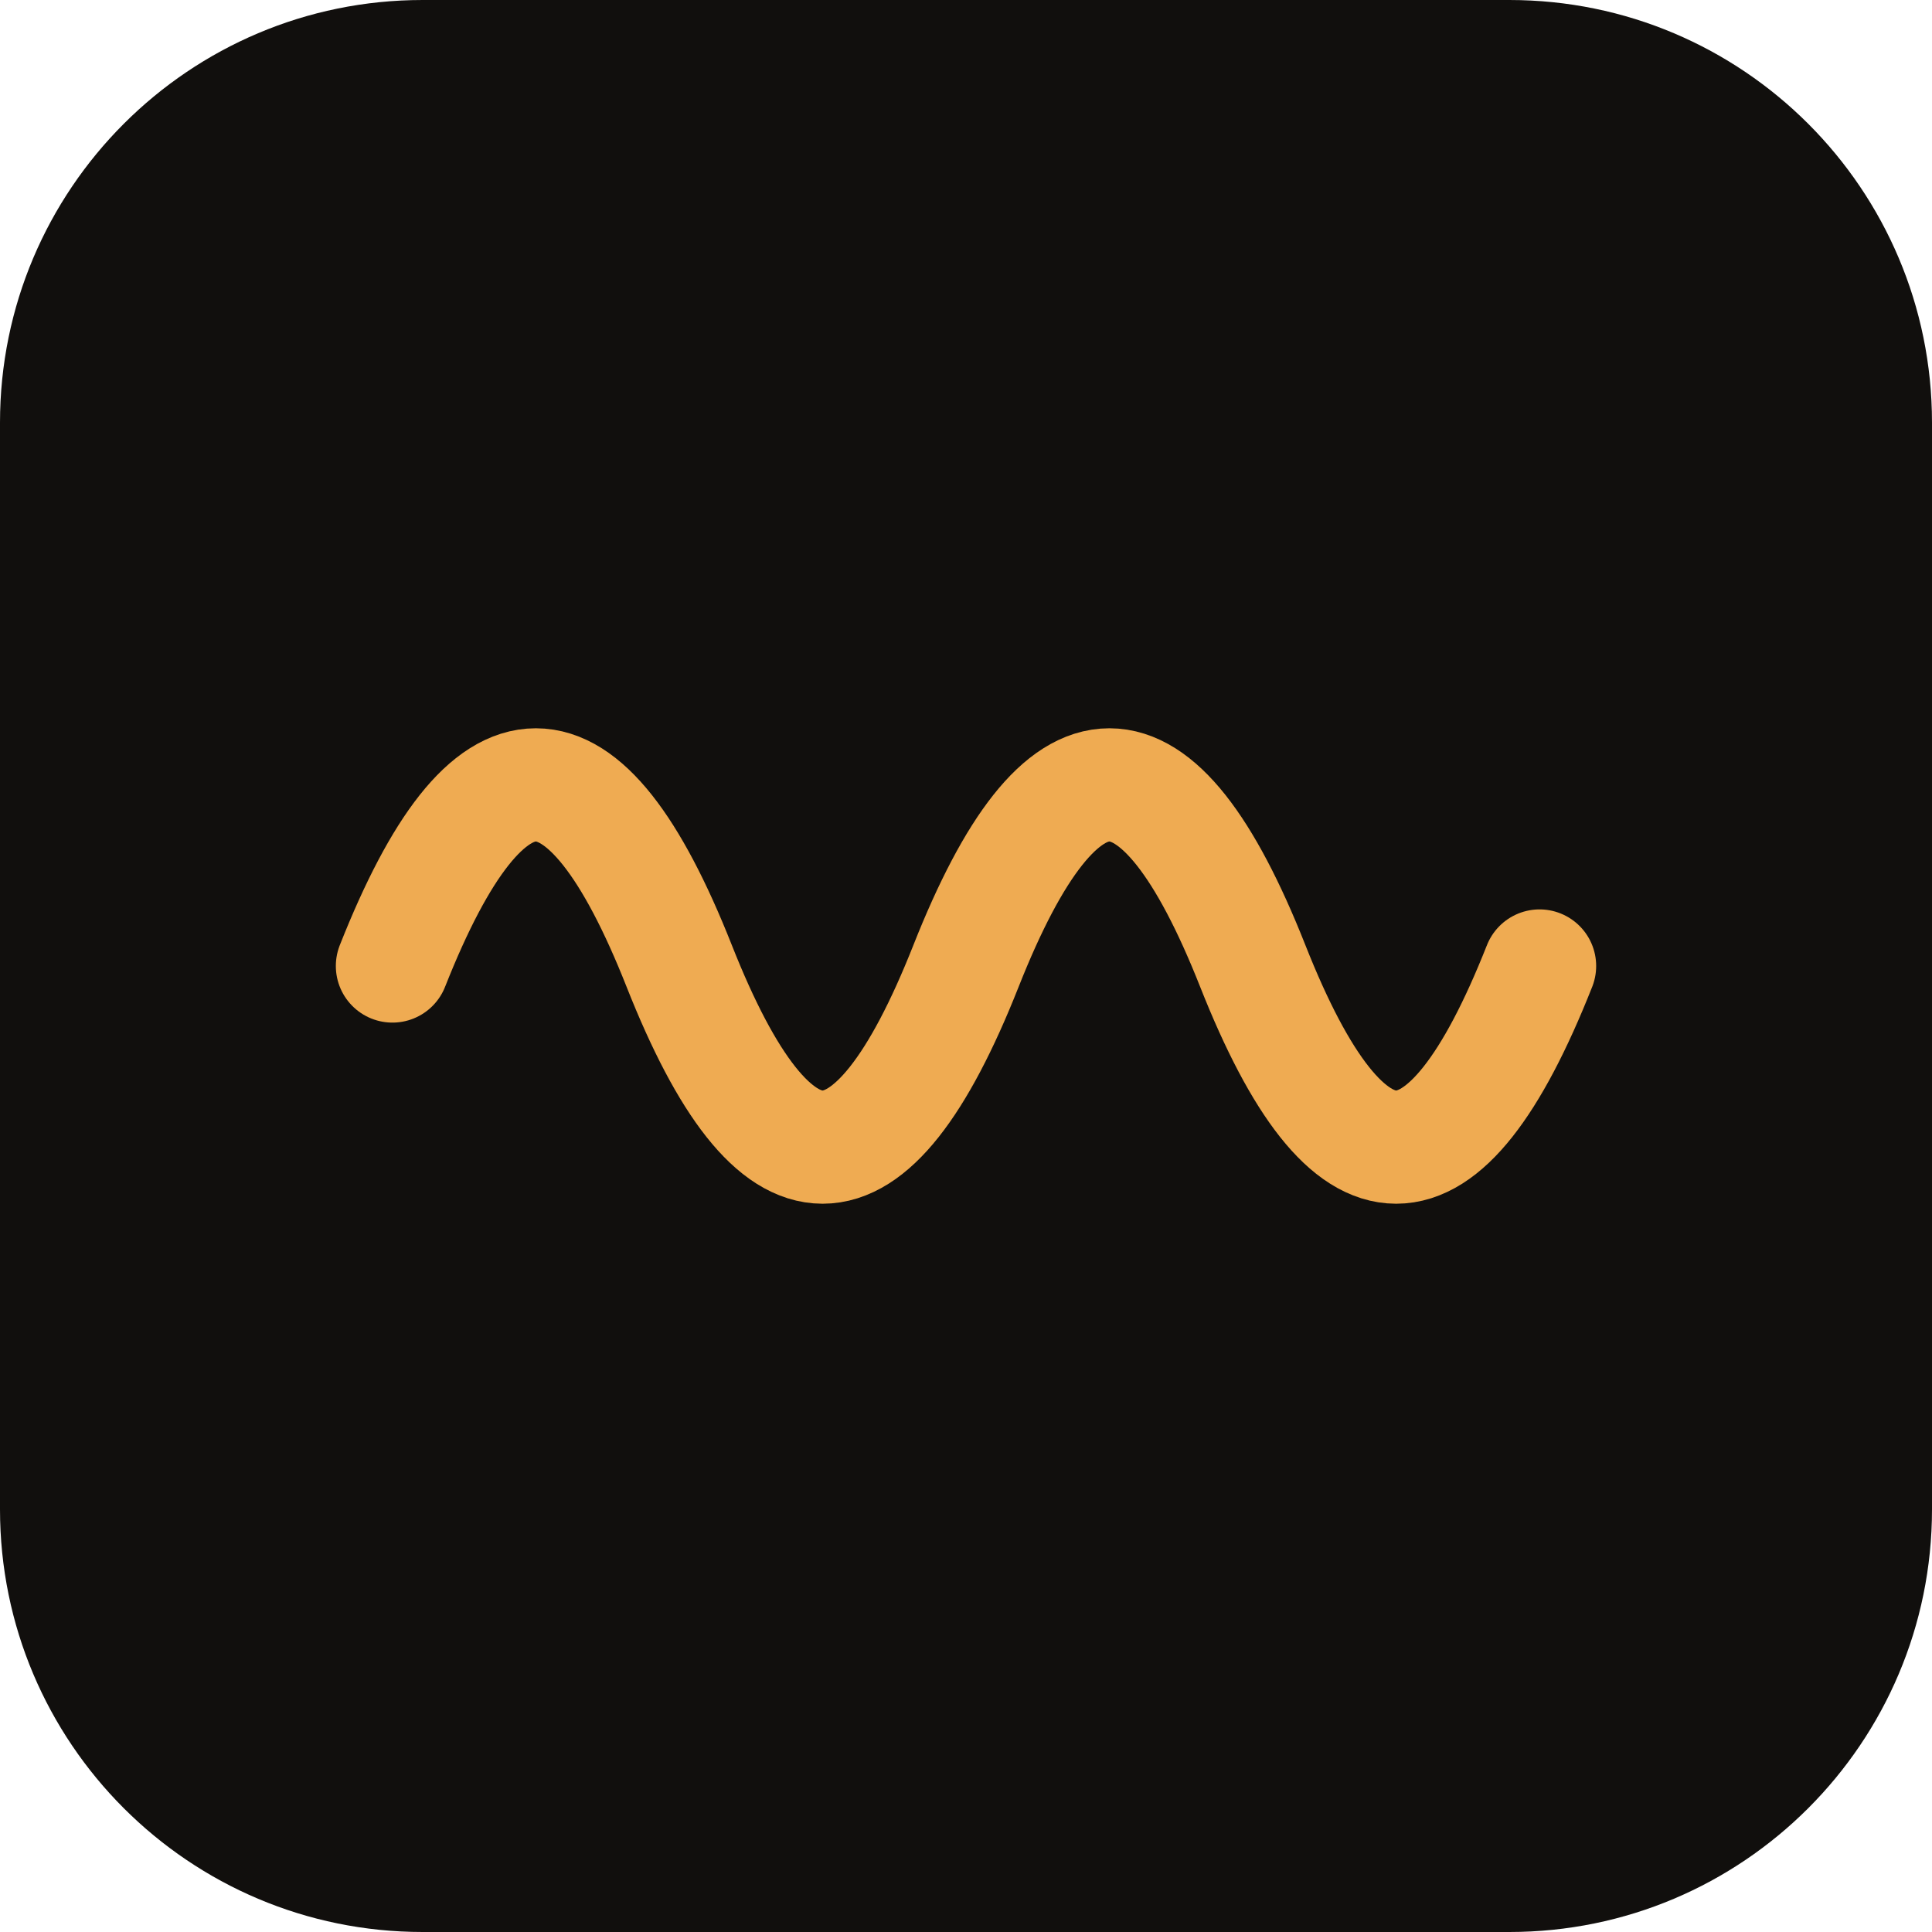
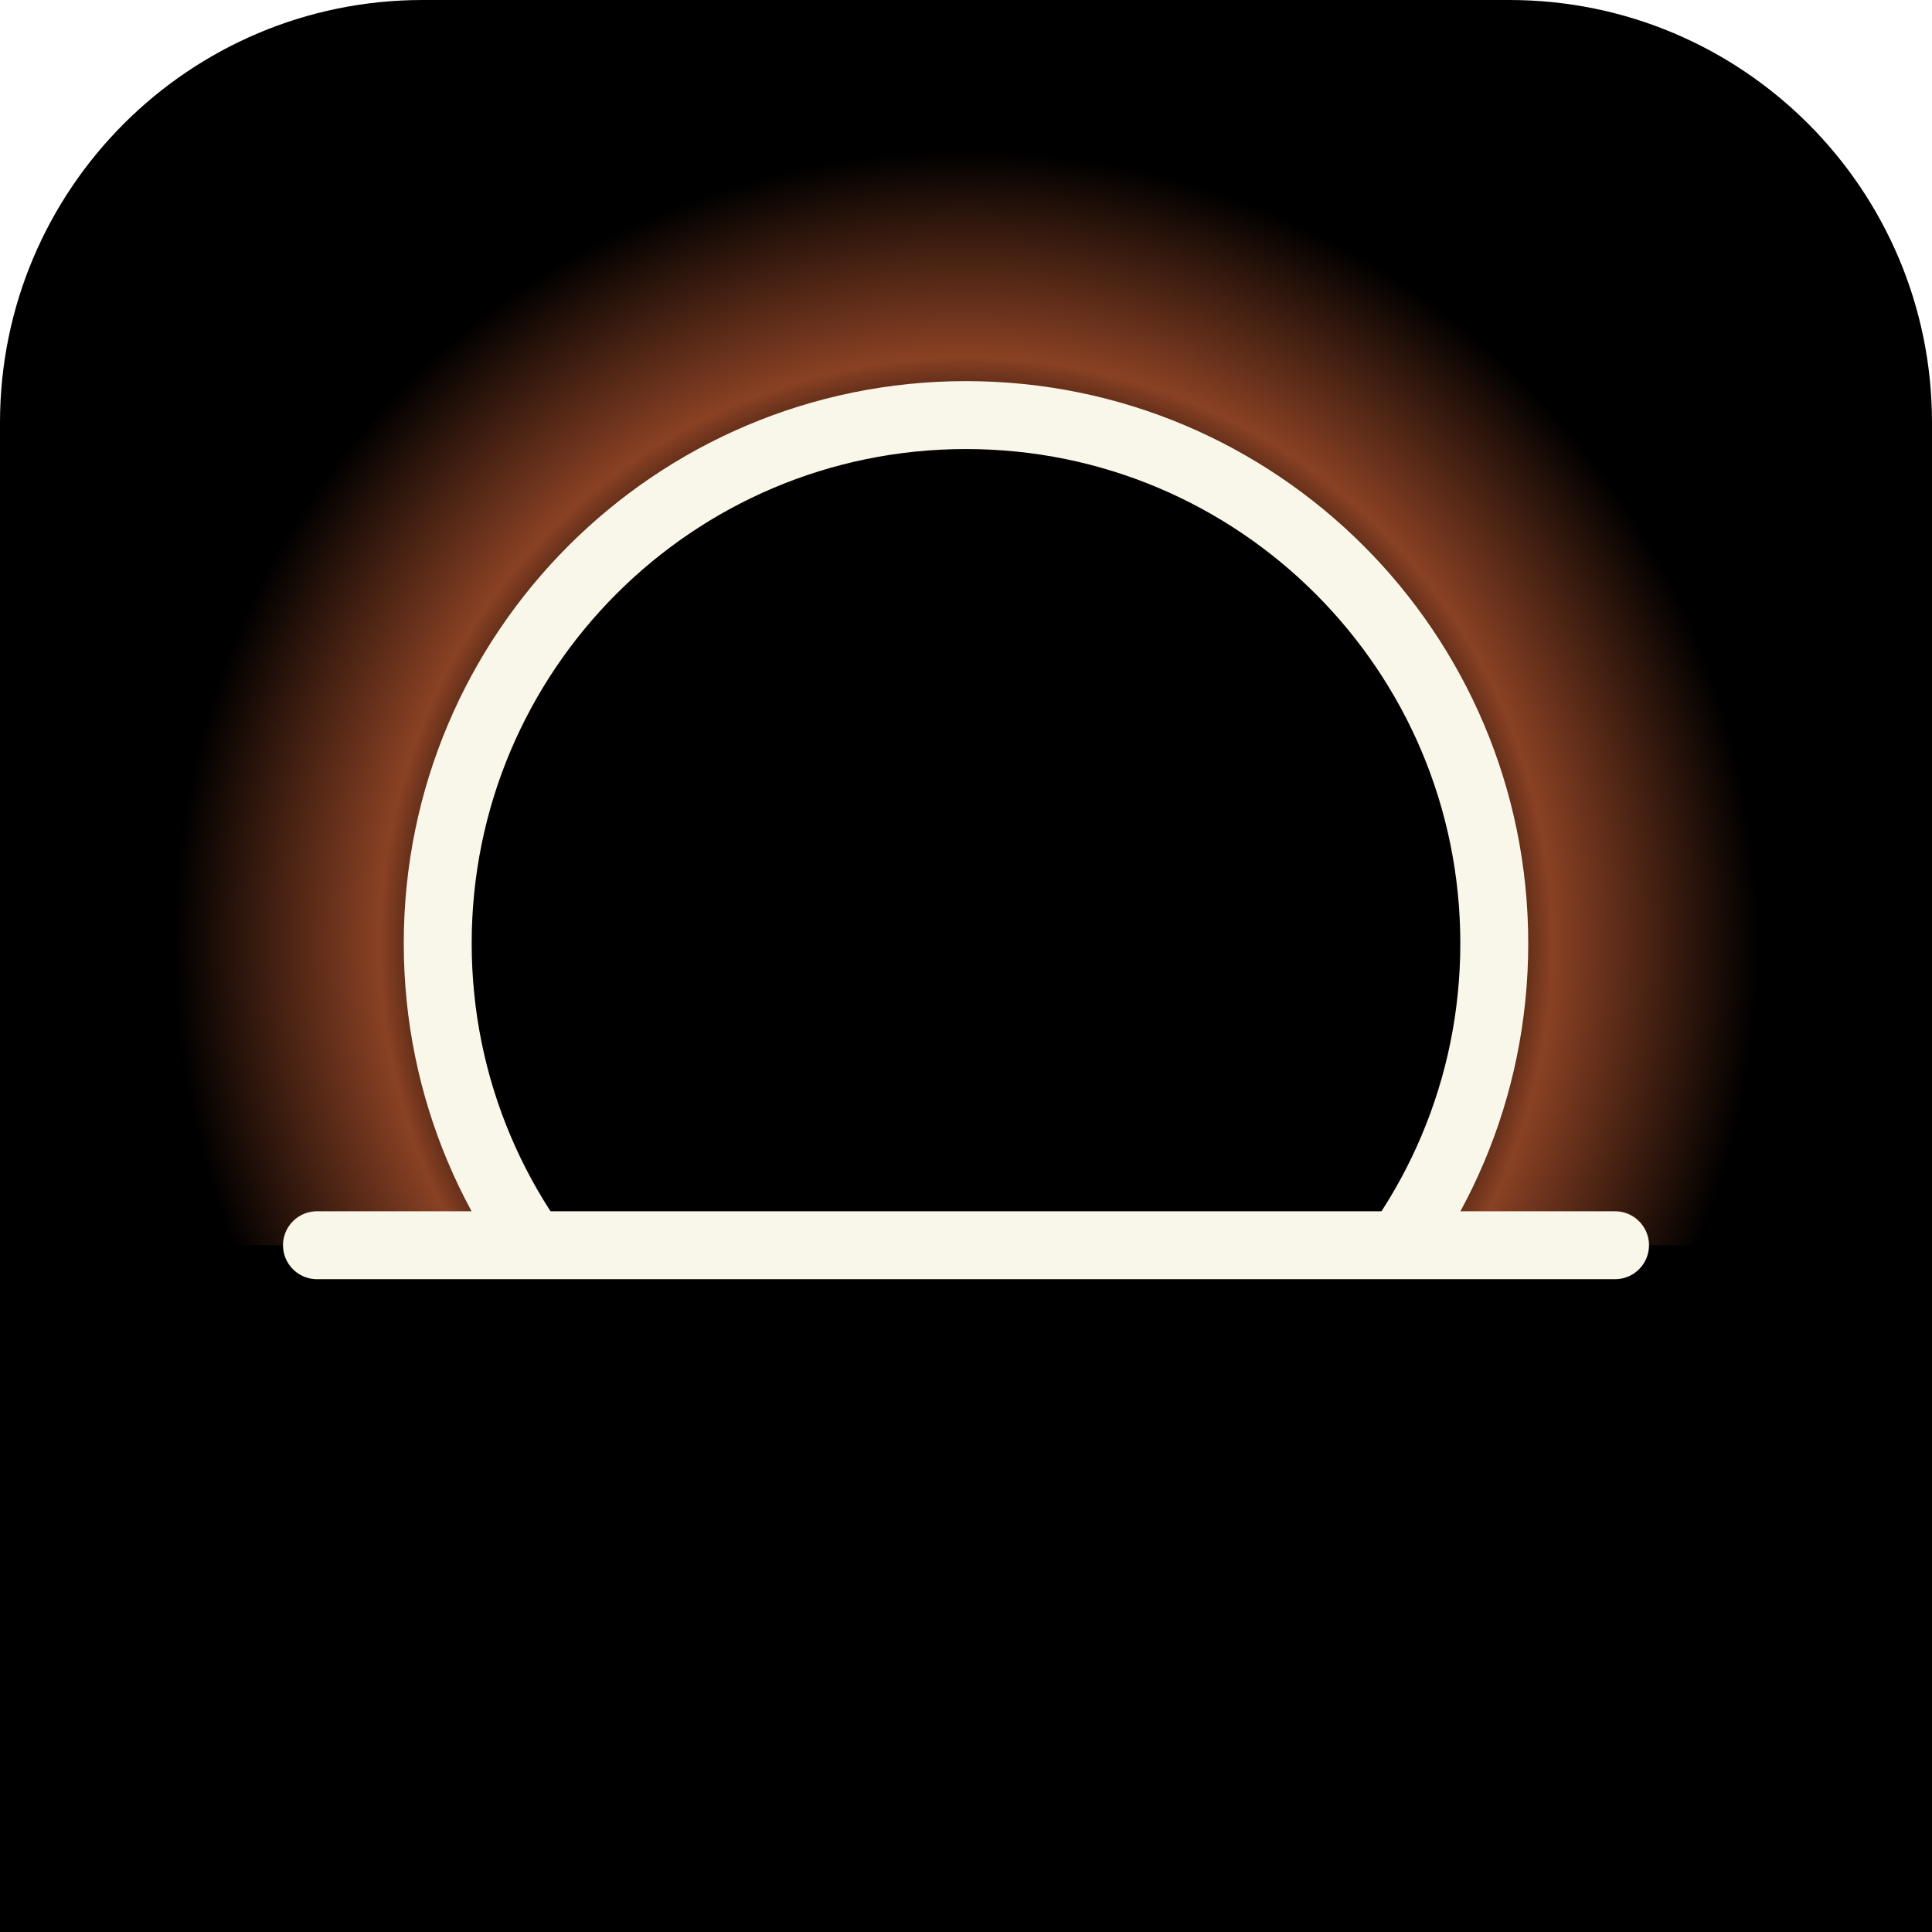
<svg xmlns="http://www.w3.org/2000/svg" viewBox="0 0 512 512">
-   <rect width="512" height="512" rx="112" fill="#110f0d" />
-   <path d="M104 256c25.3-64 50.7-64 76 0s50.7 64 76 0 50.7-64 76 0 50.7 64 76 0" fill="none" stroke="#efab52" stroke-width="30" stroke-linecap="round" />
+   <defs>
+     <radialGradient id="g" cx="256" cy="250" r="210" gradientUnits="userSpaceOnUse">
+       <stop offset="0.62" stop-color="#fa7641" stop-opacity="0" />
+       <stop offset="0.74" stop-color="#fa7641" stop-opacity="0.55" />
+       <stop offset="1" stop-color="#fa7641" stop-opacity="0" />
+     </radialGradient>
+   </defs>
+   <rect width="512" height="512" rx="112" fill="#000" />
+   <circle cx="256" cy="250" r="210" fill="url(#g)" />
+   <circle cx="256" cy="250" r="140" fill="none" stroke="#f9f7e9" stroke-width="18" />
+   <rect x="0" y="330" width="512" height="182" fill="#000" />
+   <path d="M84 330h344" stroke="#f9f7e9" stroke-width="18" stroke-linecap="round" />
</svg>
